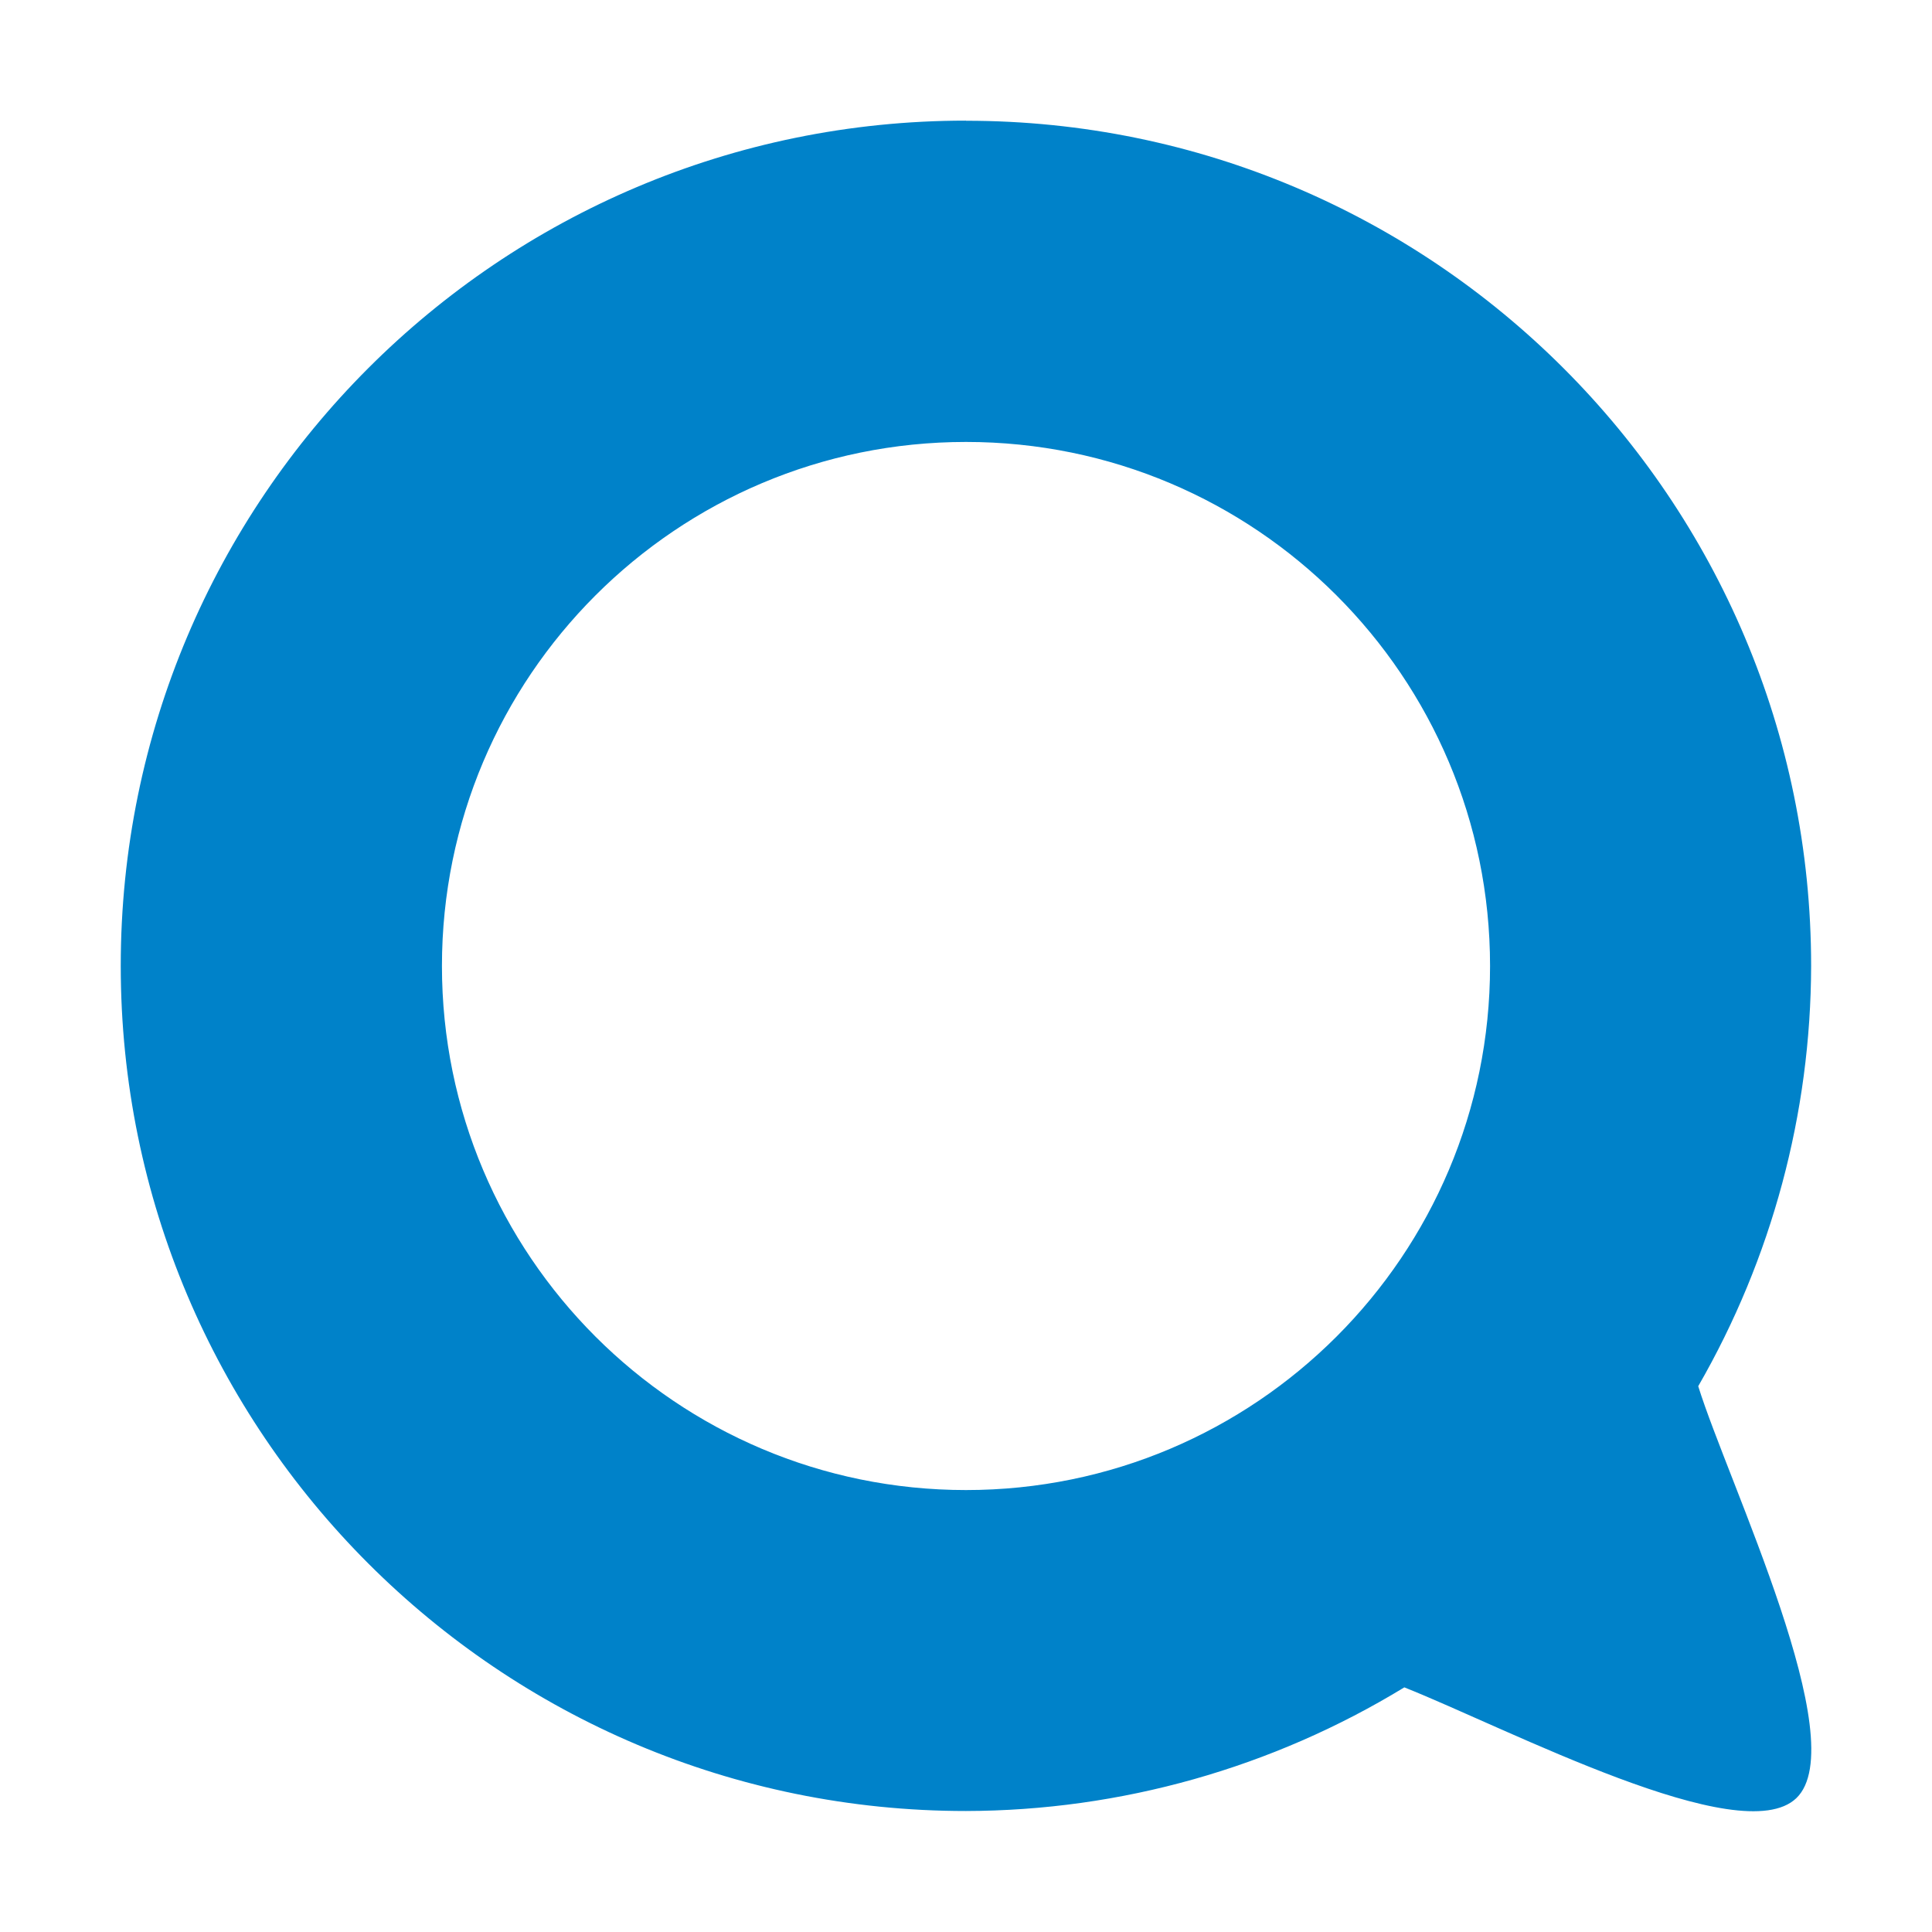
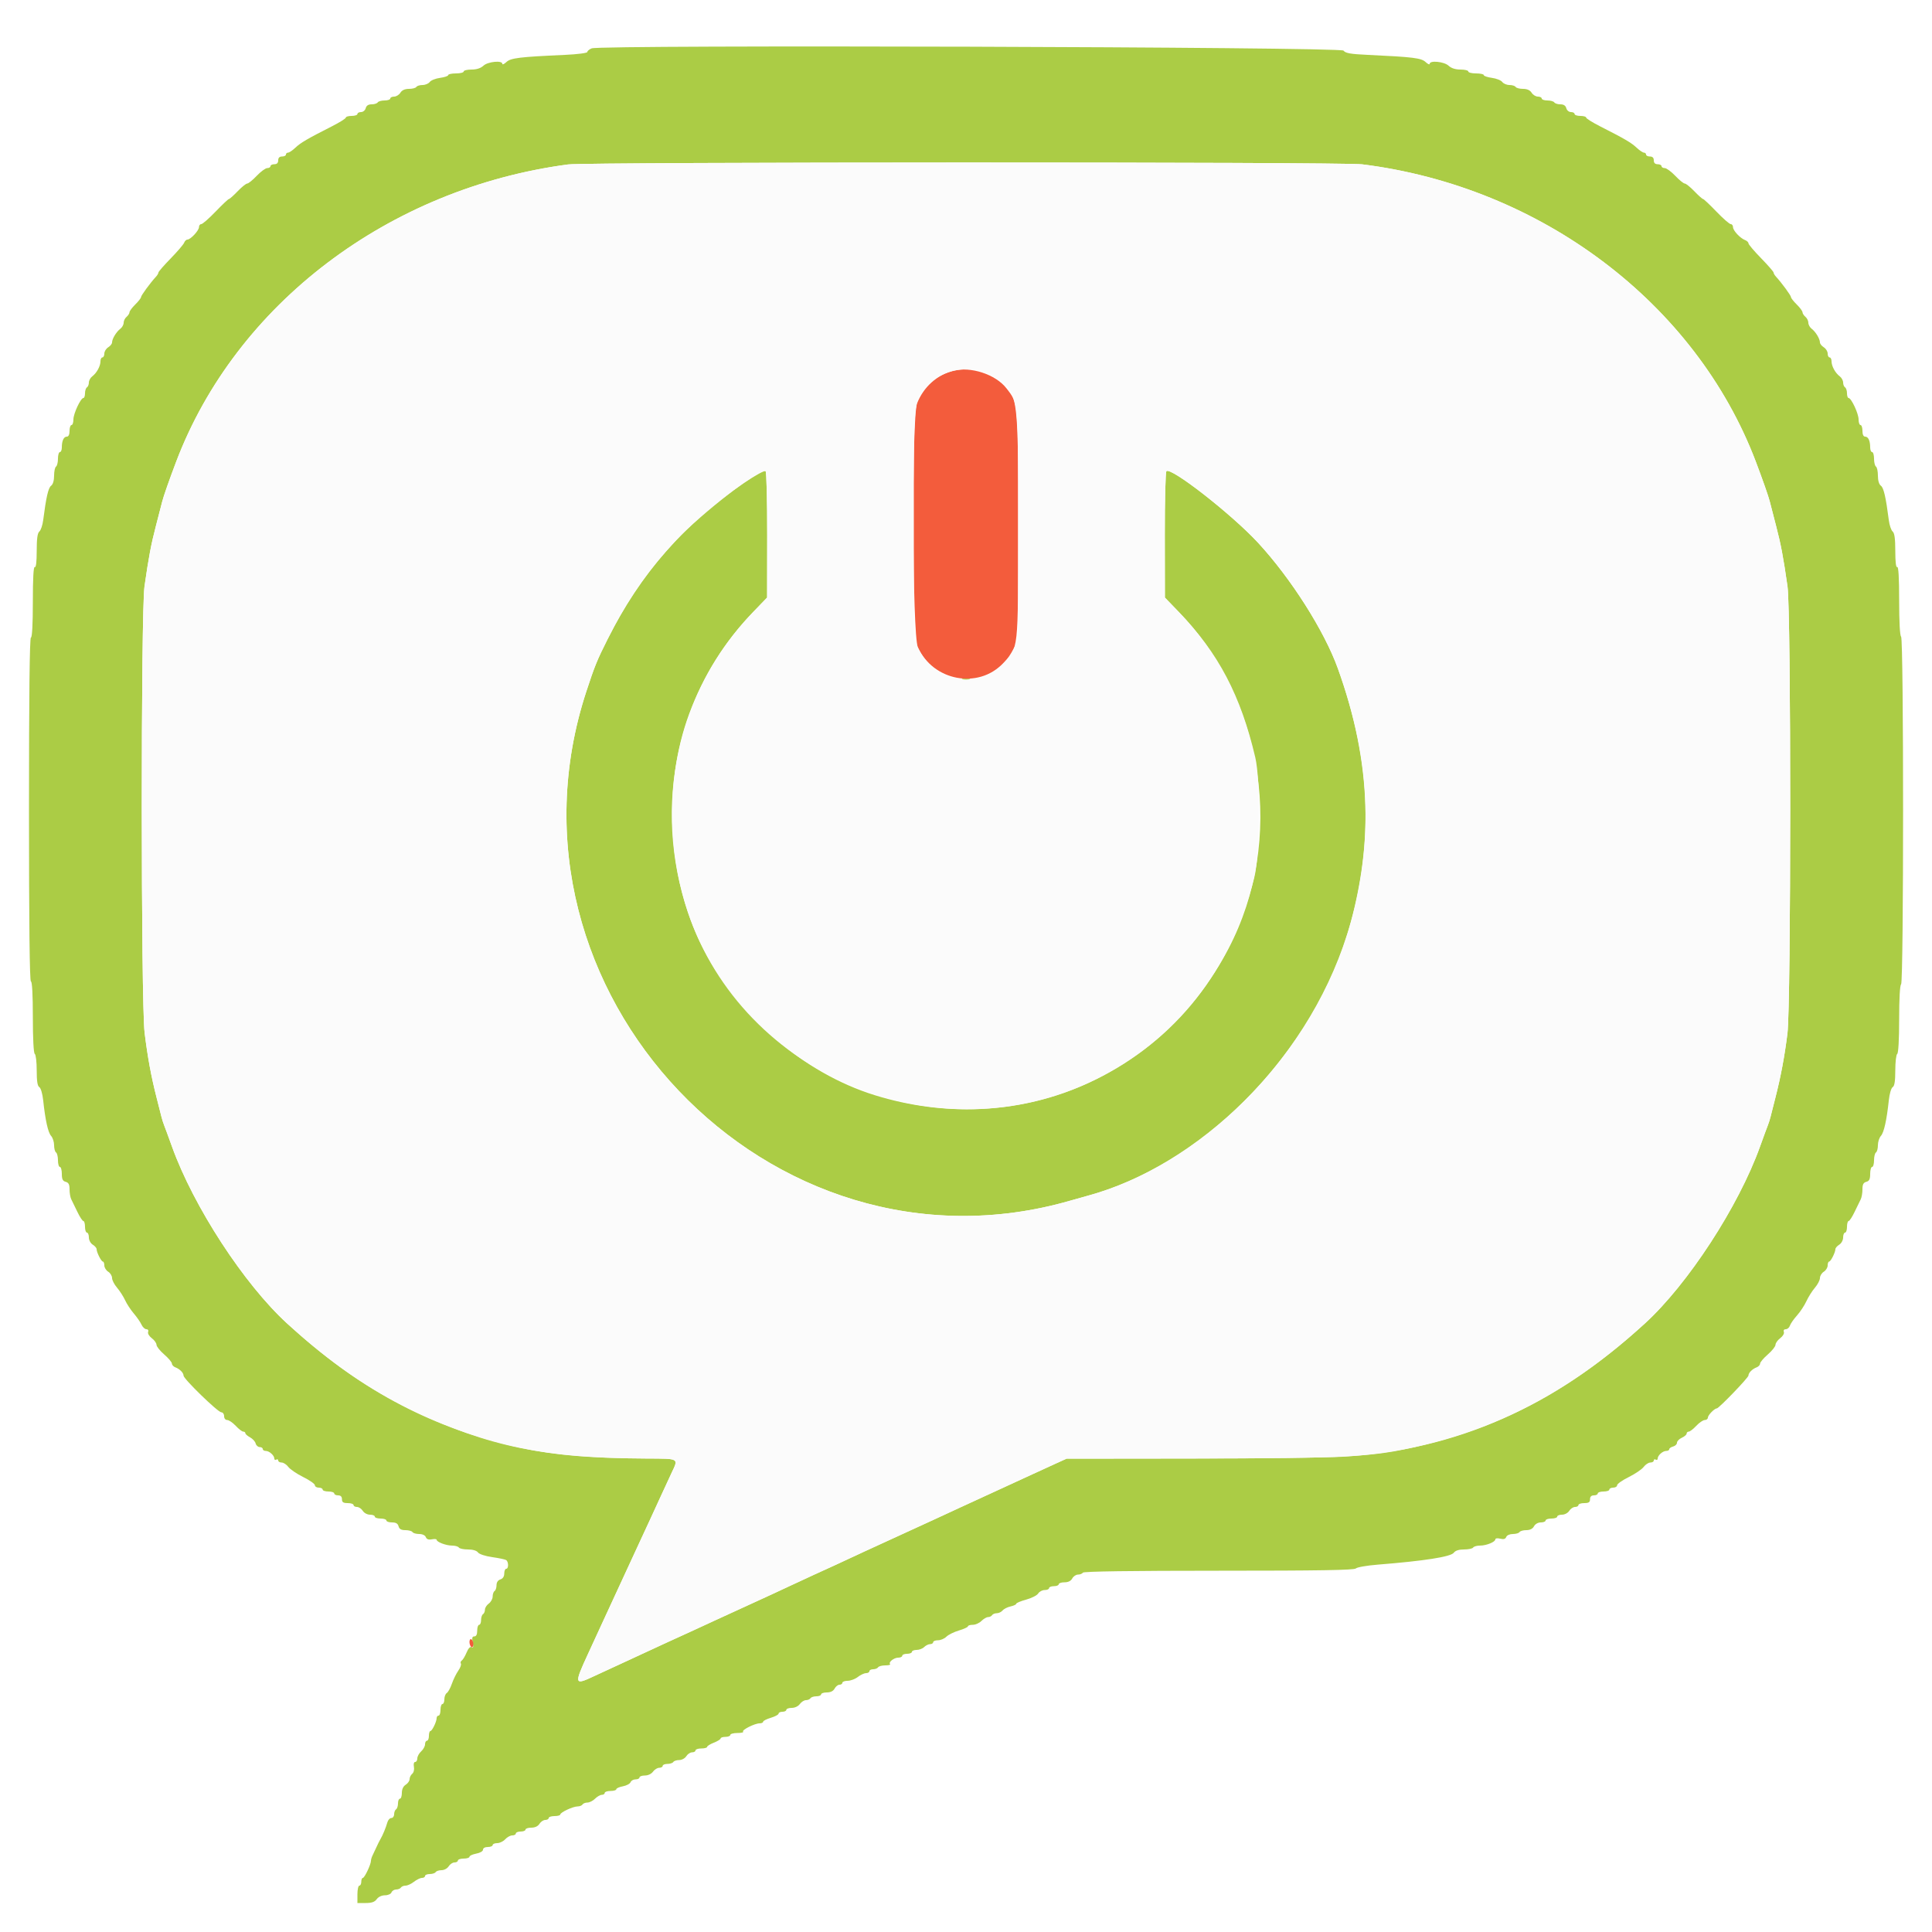
- <svg xmlns="http://www.w3.org/2000/svg" height="16" width="16" version="1.1" viewBox="0 0 16 16">
-   <path fill="#0082c9" d="m7.999 0.999a6.999 6.999 0 0 0 -6.999 7 6.999 6.999 0 0 0 6.999 6.999 6.999 6.999 0 0 0 3.631 -1.024c0.86 0.342 2.787 1.356 3.246 0.918 0.479-0.458-0.563-2.612-0.812-3.412a6.999 6.999 0 0 0 0.935 -3.481 6.999 6.999 0 0 0 -6.999 -6.999zm0.001 2.661a4.34 4.34 0 0 1 4.34 4.34 4.34 4.34 0 0 1 -4.34 4.34 4.34 4.34 0 0 1 -4.34 -4.34 4.34 4.34 0 0 1 4.34 -4.34z" stroke-width="0.14" />
+ <svg xmlns="http://www.w3.org/2000/svg" id="svg" version="1.1" width="400" height="400" viewBox="0, 0, 400,400">
+   <g id="svgg">
+     <path id="path0" d="M122.500 10.011 C 122.005 10.211,121.600 10.549,121.600 10.764 C 121.600 10.982,119.536 11.246,116.900 11.365 C 107.510 11.788,105.746 12.005,104.844 12.845 C 104.380 13.277,104.000 13.444,104.000 13.216 C 104.000 12.456,101.004 12.751,100.092 13.600 C 99.527 14.126,98.681 14.400,97.617 14.400 C 96.728 14.400,96.000 14.580,96.000 14.800 C 96.000 15.020,95.280 15.200,94.400 15.200 C 93.520 15.200,92.800 15.356,92.800 15.547 C 92.800 15.738,92.041 15.996,91.114 16.121 C 90.187 16.245,89.222 16.629,88.970 16.973 C 88.718 17.318,88.047 17.600,87.480 17.600 C 86.912 17.600,86.336 17.780,86.200 18.000 C 86.064 18.220,85.377 18.400,84.673 18.400 C 83.826 18.400,83.223 18.671,82.893 19.200 C 82.618 19.640,82.035 20.000,81.597 20.000 C 81.158 20.000,80.800 20.180,80.800 20.400 C 80.800 20.620,80.271 20.800,79.624 20.800 C 78.977 20.800,78.336 20.980,78.200 21.200 C 78.064 21.420,77.497 21.600,76.939 21.600 C 76.262 21.600,75.856 21.865,75.716 22.400 C 75.600 22.843,75.170 23.200,74.753 23.200 C 74.339 23.200,74.000 23.380,74.000 23.600 C 74.000 23.820,73.460 24.000,72.800 24.000 C 72.140 24.000,71.600 24.156,71.600 24.346 C 71.600 24.536,70.295 25.354,68.700 26.164 C 63.627 28.738,62.249 29.545,61.147 30.585 C 60.556 31.143,59.876 31.600,59.636 31.600 C 59.396 31.600,59.200 31.780,59.200 32.000 C 59.200 32.220,58.840 32.400,58.400 32.400 C 57.867 32.400,57.600 32.667,57.600 33.200 C 57.600 33.733,57.333 34.000,56.800 34.000 C 56.360 34.000,56.000 34.180,56.000 34.400 C 56.000 34.620,55.702 34.800,55.338 34.800 C 54.974 34.800,53.991 35.520,53.154 36.400 C 52.317 37.280,51.431 38.000,51.185 38.000 C 50.939 38.000,50.046 38.720,49.200 39.600 C 48.354 40.480,47.546 41.200,47.403 41.200 C 47.260 41.200,46.018 42.370,44.644 43.800 C 43.269 45.230,41.932 46.400,41.672 46.400 C 41.412 46.400,41.200 46.678,41.200 47.018 C 41.200 47.721,39.458 49.600,38.806 49.600 C 38.569 49.600,38.262 49.895,38.123 50.256 C 37.985 50.617,36.730 52.081,35.336 53.511 C 33.941 54.940,32.800 56.252,32.800 56.426 C 32.800 56.600,32.575 56.985,32.300 57.281 C 31.149 58.521,29.200 61.179,29.200 61.510 C 29.200 61.706,28.665 62.392,28.011 63.033 C 27.357 63.675,26.817 64.403,26.811 64.651 C 26.805 64.899,26.530 65.326,26.200 65.600 C 25.870 65.874,25.600 66.426,25.600 66.826 C 25.600 67.227,25.285 67.792,24.900 68.082 C 24.086 68.695,23.200 70.164,23.200 70.898 C 23.200 71.178,22.840 71.632,22.400 71.907 C 21.960 72.182,21.600 72.765,21.600 73.203 C 21.600 73.642,21.420 74.000,21.200 74.000 C 20.980 74.000,20.800 74.362,20.800 74.805 C 20.800 75.804,20.027 77.219,19.100 77.918 C 18.715 78.208,18.400 78.785,18.400 79.199 C 18.400 79.614,18.220 80.064,18.000 80.200 C 17.780 80.336,17.600 80.887,17.600 81.424 C 17.600 81.961,17.453 82.400,17.274 82.400 C 16.708 82.400,15.200 85.626,15.200 86.838 C 15.200 87.477,15.020 88.000,14.800 88.000 C 14.580 88.000,14.400 88.540,14.400 89.200 C 14.400 89.959,14.195 90.400,13.843 90.400 C 13.198 90.400,12.800 91.252,12.800 92.633 C 12.800 93.165,12.620 93.600,12.400 93.600 C 12.180 93.600,12.000 94.219,12.000 94.976 C 12.000 95.733,11.820 96.464,11.600 96.600 C 11.380 96.736,11.200 97.582,11.200 98.480 C 11.200 99.495,10.965 100.284,10.578 100.567 C 10.001 100.989,9.548 102.961,8.942 107.693 C 8.809 108.734,8.452 109.791,8.150 110.042 C 7.758 110.366,7.600 111.528,7.600 114.073 C 7.600 116.354,7.455 117.558,7.200 117.400 C 6.939 117.239,6.800 119.729,6.800 124.576 C 6.800 129.259,6.652 132.000,6.400 132.000 C 6.136 132.000,6.000 144.133,6.000 167.600 C 6.000 191.067,6.136 203.200,6.400 203.200 C 6.652 203.200,6.800 205.925,6.800 210.576 C 6.800 215.063,6.957 218.050,7.200 218.200 C 7.420 218.336,7.600 219.868,7.600 221.604 C 7.600 223.837,7.759 224.854,8.142 225.080 C 8.448 225.261,8.796 226.446,8.940 227.800 C 9.382 231.944,9.946 234.477,10.584 235.182 C 10.923 235.557,11.200 236.423,11.200 237.108 C 11.200 237.793,11.380 238.464,11.600 238.600 C 11.820 238.736,12.000 239.467,12.000 240.224 C 12.000 240.981,12.180 241.600,12.400 241.600 C 12.620 241.600,12.800 242.247,12.800 243.037 C 12.800 244.138,12.987 244.524,13.600 244.684 C 14.202 244.842,14.400 245.230,14.400 246.252 C 14.400 246.999,14.560 247.923,14.756 248.305 C 14.952 248.687,15.520 249.855,16.019 250.900 C 16.518 251.945,17.077 252.800,17.263 252.800 C 17.448 252.800,17.600 253.340,17.600 254.000 C 17.600 254.660,17.780 255.200,18.000 255.200 C 18.220 255.200,18.400 255.648,18.400 256.197 C 18.400 256.760,18.748 257.410,19.200 257.693 C 19.640 257.968,20.000 258.383,20.000 258.616 C 20.000 259.277,20.965 261.193,21.300 261.197 C 21.465 261.199,21.600 261.558,21.600 261.997 C 21.600 262.435,21.960 263.018,22.400 263.293 C 22.840 263.568,23.200 264.154,23.200 264.596 C 23.201 265.038,23.662 265.936,24.225 266.590 C 24.787 267.245,25.541 268.415,25.898 269.190 C 26.255 269.966,27.069 271.207,27.705 271.949 C 28.341 272.691,29.057 273.726,29.295 274.249 C 29.533 274.772,29.989 275.200,30.307 275.200 C 30.640 275.200,30.794 275.439,30.669 275.764 C 30.548 276.079,30.882 276.650,31.426 277.059 C 31.962 277.461,32.400 278.073,32.400 278.419 C 32.400 278.765,33.116 279.667,33.991 280.424 C 34.866 281.181,35.586 282.031,35.591 282.313 C 35.596 282.594,35.915 282.944,36.300 283.090 C 37.220 283.439,38.000 284.227,38.000 284.809 C 38.000 285.483,45.123 292.400,45.817 292.400 C 46.138 292.400,46.400 292.760,46.400 293.200 C 46.400 293.666,46.667 294.000,47.040 294.000 C 47.391 294.000,48.183 294.540,48.800 295.200 C 49.417 295.860,50.119 296.400,50.360 296.400 C 50.602 296.400,50.800 296.550,50.800 296.732 C 50.800 296.915,51.235 297.298,51.766 297.582 C 52.298 297.866,52.821 298.437,52.929 298.850 C 53.037 299.262,53.412 299.600,53.763 299.600 C 54.113 299.600,54.400 299.780,54.400 300.000 C 54.400 300.220,54.683 300.400,55.029 300.400 C 55.759 300.400,56.800 301.338,56.800 301.995 C 56.800 302.244,56.980 302.336,57.200 302.200 C 57.420 302.064,57.600 302.143,57.600 302.376 C 57.600 302.609,57.917 302.800,58.305 302.800 C 58.693 302.800,59.316 303.208,59.691 303.707 C 60.065 304.205,61.455 305.150,62.779 305.807 C 64.103 306.463,65.190 307.225,65.193 307.500 C 65.197 307.775,65.560 308.000,66.000 308.000 C 66.440 308.000,66.800 308.180,66.800 308.400 C 66.800 308.620,67.340 308.800,68.000 308.800 C 68.660 308.800,69.200 308.980,69.200 309.200 C 69.200 309.420,69.560 309.600,70.000 309.600 C 70.533 309.600,70.800 309.867,70.800 310.400 C 70.800 311.022,71.067 311.200,72.000 311.200 C 72.660 311.200,73.200 311.380,73.200 311.600 C 73.200 311.820,73.517 312.000,73.904 312.000 C 74.291 312.000,74.832 312.360,75.107 312.800 C 75.390 313.252,76.040 313.600,76.603 313.600 C 77.152 313.600,77.600 313.780,77.600 314.000 C 77.600 314.220,78.140 314.400,78.800 314.400 C 79.460 314.400,80.000 314.580,80.000 314.800 C 80.000 315.020,80.519 315.200,81.153 315.200 C 81.970 315.200,82.368 315.433,82.516 316.000 C 82.667 316.578,83.062 316.800,83.939 316.800 C 84.607 316.800,85.264 316.980,85.400 317.200 C 85.536 317.420,86.157 317.600,86.781 317.600 C 87.455 317.600,88.015 317.862,88.162 318.246 C 88.330 318.683,88.732 318.830,89.405 318.701 C 89.952 318.597,90.400 318.637,90.400 318.791 C 90.400 319.258,92.362 320.000,93.595 320.000 C 94.232 320.000,94.864 320.180,95.000 320.400 C 95.136 320.620,95.982 320.800,96.880 320.800 C 97.889 320.800,98.684 321.035,98.963 321.417 C 99.223 321.773,100.466 322.183,101.893 322.385 C 103.256 322.578,104.558 322.850,104.786 322.991 C 105.317 323.319,105.328 324.800,104.800 324.800 C 104.580 324.800,104.400 325.238,104.400 325.773 C 104.400 326.395,104.111 326.838,103.600 327.000 C 103.096 327.160,102.800 327.605,102.800 328.203 C 102.800 328.726,102.620 329.264,102.400 329.400 C 102.180 329.536,102.000 330.047,102.000 330.535 C 102.000 331.024,101.640 331.683,101.200 332.000 C 100.760 332.317,100.400 332.886,100.400 333.265 C 100.400 333.643,100.220 334.064,100.000 334.200 C 99.780 334.336,99.600 334.887,99.600 335.424 C 99.600 335.961,99.420 336.400,99.200 336.400 C 98.980 336.400,98.800 336.940,98.800 337.600 C 98.800 338.391,98.599 338.800,98.210 338.800 C 97.761 338.800,97.680 339.102,97.872 340.062 C 98.055 340.976,97.995 341.244,97.654 341.033 C 97.354 340.848,96.971 341.251,96.598 342.144 C 96.276 342.915,95.826 343.660,95.600 343.800 C 95.373 343.941,95.291 344.224,95.419 344.430 C 95.546 344.637,95.304 345.299,94.880 345.903 C 94.456 346.506,93.860 347.720,93.556 348.600 C 93.253 349.480,92.778 350.344,92.502 350.520 C 92.226 350.696,92.000 351.281,92.000 351.820 C 92.000 352.359,91.820 352.800,91.600 352.800 C 91.380 352.800,91.200 353.340,91.200 354.000 C 91.200 354.660,91.020 355.200,90.800 355.200 C 90.580 355.200,90.400 355.434,90.400 355.720 C 90.400 356.456,89.459 358.393,89.100 358.397 C 88.935 358.399,88.800 358.850,88.800 359.400 C 88.800 359.950,88.620 360.400,88.400 360.400 C 88.180 360.400,88.000 360.732,88.000 361.138 C 88.000 361.544,87.640 362.202,87.200 362.600 C 86.760 362.998,86.400 363.656,86.400 364.062 C 86.400 364.468,86.199 364.800,85.953 364.800 C 85.693 364.800,85.586 365.216,85.697 365.797 C 85.806 366.365,85.654 366.990,85.344 367.246 C 85.045 367.495,84.800 367.993,84.800 368.353 C 84.800 368.713,84.440 369.232,84.000 369.507 C 83.490 369.826,83.200 370.440,83.200 371.203 C 83.200 371.862,83.020 372.400,82.800 372.400 C 82.580 372.400,82.400 372.839,82.400 373.376 C 82.400 373.913,82.220 374.464,82.000 374.600 C 81.780 374.736,81.600 375.197,81.600 375.624 C 81.600 376.051,81.342 376.400,81.027 376.400 C 80.712 376.400,80.340 376.805,80.202 377.300 C 79.897 378.390,79.236 379.984,78.751 380.800 C 78.555 381.130,78.196 381.850,77.954 382.400 C 77.712 382.950,77.353 383.713,77.157 384.095 C 76.961 384.477,76.800 385.001,76.800 385.260 C 76.800 386.011,75.479 388.800,75.123 388.800 C 74.945 388.800,74.800 389.160,74.800 389.600 C 74.800 390.040,74.620 390.400,74.400 390.400 C 74.180 390.400,74.000 391.210,74.000 392.200 L 74.000 394.000 75.712 394.000 C 76.965 394.000,77.578 393.786,78.000 393.200 C 78.341 392.727,79.035 392.400,79.701 392.400 C 80.331 392.400,80.926 392.136,81.055 391.800 C 81.182 391.470,81.616 391.200,82.019 391.200 C 82.423 391.200,82.864 391.020,83.000 390.800 C 83.136 390.580,83.572 390.400,83.970 390.400 C 84.367 390.400,85.150 390.040,85.709 389.600 C 86.269 389.160,87.013 388.800,87.363 388.800 C 87.713 388.800,88.000 388.620,88.000 388.400 C 88.000 388.180,88.439 388.000,88.976 388.000 C 89.513 388.000,90.064 387.820,90.200 387.600 C 90.336 387.380,90.885 387.200,91.420 387.200 C 91.960 387.200,92.616 386.844,92.893 386.400 C 93.168 385.960,93.709 385.600,94.096 385.600 C 94.483 385.600,94.800 385.420,94.800 385.200 C 94.800 384.980,95.340 384.800,96.000 384.800 C 96.660 384.800,97.200 384.628,97.200 384.418 C 97.200 384.208,97.830 383.918,98.600 383.774 C 99.402 383.623,100.000 383.274,100.000 382.955 C 100.000 382.630,100.413 382.400,101.000 382.400 C 101.550 382.400,102.000 382.220,102.000 382.000 C 102.000 381.780,102.422 381.600,102.938 381.600 C 103.454 381.600,104.202 381.240,104.600 380.800 C 104.998 380.360,105.656 380.000,106.062 380.000 C 106.468 380.000,106.800 379.820,106.800 379.600 C 106.800 379.380,107.250 379.200,107.800 379.200 C 108.350 379.200,108.800 379.020,108.800 378.800 C 108.800 378.580,109.338 378.400,109.997 378.400 C 110.760 378.400,111.374 378.110,111.693 377.600 C 111.968 377.160,112.509 376.800,112.896 376.800 C 113.283 376.800,113.600 376.620,113.600 376.400 C 113.600 376.180,114.140 376.000,114.800 376.000 C 115.460 376.000,116.000 375.853,116.000 375.674 C 116.000 375.232,118.642 374.000,119.590 374.000 C 120.010 374.000,120.464 373.820,120.600 373.600 C 120.736 373.380,121.197 373.200,121.624 373.200 C 122.051 373.200,122.760 372.840,123.200 372.400 C 123.640 371.960,124.270 371.600,124.600 371.600 C 124.930 371.600,125.200 371.420,125.200 371.200 C 125.200 370.980,125.740 370.800,126.400 370.800 C 127.060 370.800,127.600 370.640,127.600 370.445 C 127.600 370.249,128.213 369.974,128.961 369.834 C 129.710 369.693,130.424 369.313,130.549 368.989 C 130.673 368.665,131.141 368.400,131.587 368.400 C 132.034 368.400,132.400 368.220,132.400 368.000 C 132.400 367.780,132.900 367.600,133.512 367.600 C 134.165 367.600,134.861 367.270,135.200 366.800 C 135.517 366.360,136.097 366.000,136.488 366.000 C 136.880 366.000,137.200 365.820,137.200 365.600 C 137.200 365.380,137.639 365.200,138.176 365.200 C 138.713 365.200,139.264 365.020,139.400 364.800 C 139.536 364.580,140.085 364.400,140.620 364.400 C 141.160 364.400,141.816 364.044,142.093 363.600 C 142.368 363.160,142.909 362.800,143.296 362.800 C 143.683 362.800,144.000 362.620,144.000 362.400 C 144.000 362.180,144.540 362.000,145.200 362.000 C 145.860 362.000,146.400 361.854,146.400 361.675 C 146.400 361.496,147.030 361.102,147.800 360.800 C 148.570 360.498,149.200 360.104,149.200 359.925 C 149.200 359.746,149.650 359.600,150.200 359.600 C 150.750 359.600,151.200 359.420,151.200 359.200 C 151.200 358.980,151.860 358.800,152.667 358.800 C 153.473 358.800,154.008 358.675,153.855 358.521 C 153.515 358.182,156.257 356.800,157.271 356.800 C 157.672 356.800,158.000 356.648,158.000 356.463 C 158.000 356.278,158.720 355.911,159.600 355.647 C 160.480 355.384,161.200 354.995,161.200 354.784 C 161.200 354.573,161.560 354.400,162.000 354.400 C 162.440 354.400,162.800 354.220,162.800 354.000 C 162.800 353.780,163.300 353.600,163.912 353.600 C 164.565 353.600,165.261 353.270,165.600 352.800 C 165.917 352.360,166.486 352.000,166.865 352.000 C 167.243 352.000,167.664 351.820,167.800 351.600 C 167.936 351.380,168.487 351.200,169.024 351.200 C 169.561 351.200,170.000 351.020,170.000 350.800 C 170.000 350.580,170.534 350.400,171.186 350.400 C 171.962 350.400,172.520 350.124,172.800 349.600 C 173.035 349.160,173.492 348.800,173.814 348.800 C 174.136 348.800,174.400 348.620,174.400 348.400 C 174.400 348.180,174.895 347.996,175.500 347.991 C 176.105 347.986,177.050 347.630,177.600 347.200 C 178.150 346.770,178.915 346.414,179.300 346.409 C 179.685 346.404,180.000 346.220,180.000 346.000 C 180.000 345.780,180.349 345.600,180.776 345.600 C 181.203 345.600,181.664 345.420,181.800 345.200 C 181.936 344.980,182.607 344.800,183.290 344.800 C 183.974 344.800,184.422 344.689,184.286 344.552 C 183.885 344.152,185.071 343.200,185.971 343.200 C 186.427 343.200,186.800 343.020,186.800 342.800 C 186.800 342.580,187.250 342.400,187.800 342.400 C 188.350 342.400,188.800 342.220,188.800 342.000 C 188.800 341.780,189.237 341.600,189.771 341.600 C 190.306 341.600,191.013 341.330,191.343 341.000 C 191.673 340.670,192.226 340.400,192.571 340.400 C 192.917 340.400,193.200 340.220,193.200 340.000 C 193.200 339.780,193.650 339.600,194.200 339.600 C 194.750 339.600,195.532 339.268,195.937 338.863 C 196.343 338.457,197.513 337.878,198.537 337.575 C 199.562 337.273,200.400 336.885,200.400 336.713 C 200.400 336.541,200.850 336.400,201.400 336.400 C 201.950 336.400,202.760 336.040,203.200 335.600 C 203.640 335.160,204.259 334.800,204.576 334.800 C 204.893 334.800,205.264 334.620,205.400 334.400 C 205.536 334.180,205.975 334.000,206.375 334.000 C 206.775 334.000,207.317 333.742,207.579 333.426 C 207.841 333.110,208.583 332.736,209.228 332.594 C 209.872 332.452,210.400 332.203,210.400 332.041 C 210.400 331.878,211.323 331.493,212.450 331.186 C 213.578 330.879,214.701 330.307,214.947 329.914 C 215.192 329.521,215.799 329.200,216.296 329.200 C 216.793 329.200,217.200 329.020,217.200 328.800 C 217.200 328.580,217.650 328.400,218.200 328.400 C 218.750 328.400,219.200 328.220,219.200 328.000 C 219.200 327.780,219.734 327.600,220.386 327.600 C 221.162 327.600,221.720 327.324,222.000 326.800 C 222.235 326.360,222.771 326.000,223.190 326.000 C 223.610 326.000,224.064 325.820,224.200 325.600 C 224.361 325.340,234.177 325.200,252.344 325.200 C 273.079 325.200,280.360 325.080,280.707 324.733 C 280.964 324.476,283.025 324.118,285.287 323.938 C 294.931 323.169,300.382 322.313,300.996 321.473 C 301.318 321.033,302.052 320.800,303.120 320.800 C 304.018 320.800,304.864 320.620,305.000 320.400 C 305.136 320.180,305.768 320.000,306.405 320.000 C 307.750 320.000,309.600 319.243,309.600 318.692 C 309.600 318.484,310.054 318.427,310.609 318.566 C 311.316 318.744,311.688 318.637,311.852 318.210 C 311.985 317.862,312.572 317.600,313.219 317.600 C 313.843 317.600,314.464 317.420,314.600 317.200 C 314.736 316.980,315.370 316.800,316.010 316.800 C 316.762 316.800,317.323 316.518,317.600 316.000 C 317.850 315.532,318.438 315.200,319.014 315.200 C 319.556 315.200,320.000 315.020,320.000 314.800 C 320.000 314.580,320.540 314.400,321.200 314.400 C 321.860 314.400,322.400 314.220,322.400 314.000 C 322.400 313.780,322.848 313.600,323.397 313.600 C 323.960 313.600,324.610 313.252,324.893 312.800 C 325.168 312.360,325.709 312.000,326.096 312.000 C 326.483 312.000,326.800 311.820,326.800 311.600 C 326.800 311.380,327.340 311.200,328.000 311.200 C 328.933 311.200,329.200 311.022,329.200 310.400 C 329.200 309.867,329.467 309.600,330.000 309.600 C 330.440 309.600,330.800 309.420,330.800 309.200 C 330.800 308.980,331.340 308.800,332.000 308.800 C 332.660 308.800,333.200 308.620,333.200 308.400 C 333.200 308.180,333.560 308.000,334.000 308.000 C 334.440 308.000,334.803 307.775,334.807 307.500 C 334.810 307.225,335.897 306.463,337.221 305.807 C 338.545 305.150,339.935 304.205,340.309 303.707 C 340.684 303.208,341.307 302.800,341.695 302.800 C 342.083 302.800,342.400 302.609,342.400 302.376 C 342.400 302.143,342.580 302.064,342.800 302.200 C 343.020 302.336,343.200 302.244,343.200 301.995 C 343.200 301.338,344.241 300.400,344.971 300.400 C 345.317 300.400,345.600 300.241,345.600 300.047 C 345.600 299.852,345.960 299.599,346.400 299.484 C 346.840 299.369,347.200 299.017,347.200 298.702 C 347.200 298.386,347.650 297.923,348.200 297.673 C 348.750 297.422,349.200 297.033,349.200 296.809 C 349.200 296.584,349.398 296.400,349.640 296.400 C 349.881 296.400,350.583 295.860,351.200 295.200 C 351.817 294.540,352.609 294.000,352.960 294.000 C 353.312 294.000,353.600 293.770,353.600 293.489 C 353.600 293.000,354.962 291.600,355.437 291.600 C 355.866 291.600,362.000 285.232,362.000 284.787 C 362.000 284.225,362.792 283.434,363.700 283.090 C 364.085 282.944,364.404 282.594,364.409 282.313 C 364.414 282.031,365.134 281.181,366.009 280.424 C 366.884 279.667,367.600 278.765,367.600 278.419 C 367.600 278.073,368.038 277.461,368.574 277.059 C 369.118 276.650,369.452 276.079,369.331 275.764 C 369.202 275.429,369.365 275.200,369.730 275.200 C 370.069 275.200,370.451 274.869,370.579 274.465 C 370.708 274.061,371.364 273.116,372.038 272.365 C 372.711 271.614,373.593 270.280,373.997 269.400 C 374.401 268.520,375.197 267.260,375.765 266.600 C 376.334 265.940,376.799 265.038,376.800 264.596 C 376.800 264.154,377.160 263.568,377.600 263.293 C 378.040 263.018,378.400 262.435,378.400 261.997 C 378.400 261.558,378.535 261.199,378.700 261.197 C 379.035 261.193,380.000 259.277,380.000 258.616 C 380.000 258.383,380.360 257.968,380.800 257.693 C 381.252 257.410,381.600 256.760,381.600 256.197 C 381.600 255.648,381.780 255.200,382.000 255.200 C 382.220 255.200,382.400 254.660,382.400 254.000 C 382.400 253.340,382.552 252.800,382.737 252.800 C 382.923 252.800,383.482 251.945,383.981 250.900 C 384.480 249.855,385.048 248.687,385.244 248.305 C 385.440 247.923,385.600 246.999,385.600 246.252 C 385.600 245.230,385.798 244.842,386.400 244.684 C 387.013 244.524,387.200 244.138,387.200 243.037 C 387.200 242.247,387.380 241.600,387.600 241.600 C 387.820 241.600,388.000 240.981,388.000 240.224 C 388.000 239.467,388.180 238.736,388.400 238.600 C 388.620 238.464,388.800 237.793,388.800 237.108 C 388.800 236.423,389.077 235.557,389.416 235.182 C 390.054 234.477,390.618 231.944,391.060 227.800 C 391.204 226.446,391.552 225.261,391.858 225.080 C 392.241 224.854,392.400 223.837,392.400 221.604 C 392.400 219.868,392.580 218.336,392.800 218.200 C 393.042 218.051,393.200 215.204,393.200 211.000 C 393.200 206.796,393.358 203.949,393.600 203.800 C 394.152 203.459,394.152 132.141,393.600 131.800 C 393.357 131.650,393.200 128.721,393.200 124.353 C 393.200 119.655,393.061 117.239,392.800 117.400 C 392.545 117.558,392.400 116.354,392.400 114.073 C 392.400 111.528,392.242 110.366,391.850 110.042 C 391.548 109.791,391.191 108.734,391.058 107.693 C 390.452 102.961,389.999 100.989,389.422 100.567 C 389.035 100.284,388.800 99.495,388.800 98.480 C 388.800 97.582,388.620 96.736,388.400 96.600 C 388.180 96.464,388.000 95.733,388.000 94.976 C 388.000 94.219,387.820 93.600,387.600 93.600 C 387.380 93.600,387.200 93.165,387.200 92.633 C 387.200 91.252,386.802 90.400,386.157 90.400 C 385.805 90.400,385.600 89.959,385.600 89.200 C 385.600 88.540,385.420 88.000,385.200 88.000 C 384.980 88.000,384.800 87.477,384.800 86.838 C 384.800 85.626,383.292 82.400,382.726 82.400 C 382.547 82.400,382.400 81.961,382.400 81.424 C 382.400 80.887,382.220 80.336,382.000 80.200 C 381.780 80.064,381.600 79.614,381.600 79.199 C 381.600 78.785,381.285 78.208,380.900 77.918 C 379.973 77.219,379.200 75.804,379.200 74.805 C 379.200 74.362,379.020 74.000,378.800 74.000 C 378.580 74.000,378.400 73.642,378.400 73.203 C 378.400 72.765,378.040 72.182,377.600 71.907 C 377.160 71.632,376.800 71.178,376.800 70.898 C 376.800 70.164,375.914 68.695,375.100 68.082 C 374.715 67.792,374.400 67.227,374.400 66.826 C 374.400 66.426,374.130 65.874,373.800 65.600 C 373.470 65.326,373.195 64.899,373.189 64.651 C 373.183 64.403,372.643 63.675,371.989 63.033 C 371.335 62.392,370.800 61.706,370.800 61.510 C 370.800 61.179,368.851 58.521,367.700 57.281 C 367.425 56.985,367.200 56.600,367.200 56.426 C 367.200 56.252,366.030 54.911,364.600 53.445 C 363.170 51.979,362.000 50.599,362.000 50.378 C 362.000 50.156,361.685 49.854,361.301 49.707 C 360.272 49.312,358.800 47.729,358.800 47.018 C 358.800 46.678,358.588 46.400,358.328 46.400 C 358.068 46.400,356.731 45.230,355.356 43.800 C 353.982 42.370,352.740 41.200,352.597 41.200 C 352.454 41.200,351.646 40.480,350.800 39.600 C 349.954 38.720,349.061 38.000,348.815 38.000 C 348.569 38.000,347.683 37.280,346.846 36.400 C 346.009 35.520,345.026 34.800,344.662 34.800 C 344.298 34.800,344.000 34.620,344.000 34.400 C 344.000 34.180,343.640 34.000,343.200 34.000 C 342.667 34.000,342.400 33.733,342.400 33.200 C 342.400 32.667,342.133 32.400,341.600 32.400 C 341.160 32.400,340.800 32.220,340.800 32.000 C 340.800 31.780,340.604 31.600,340.364 31.600 C 340.124 31.600,339.444 31.143,338.853 30.585 C 337.751 29.545,336.373 28.738,331.300 26.164 C 329.705 25.354,328.400 24.536,328.400 24.346 C 328.400 24.156,327.860 24.000,327.200 24.000 C 326.540 24.000,326.000 23.820,326.000 23.600 C 326.000 23.380,325.661 23.200,325.247 23.200 C 324.830 23.200,324.400 22.843,324.284 22.400 C 324.144 21.865,323.738 21.600,323.061 21.600 C 322.503 21.600,321.936 21.420,321.800 21.200 C 321.664 20.980,321.023 20.800,320.376 20.800 C 319.729 20.800,319.200 20.620,319.200 20.400 C 319.200 20.180,318.842 20.000,318.403 20.000 C 317.965 20.000,317.382 19.640,317.107 19.200 C 316.777 18.671,316.174 18.400,315.327 18.400 C 314.623 18.400,313.936 18.220,313.800 18.000 C 313.664 17.780,313.088 17.600,312.520 17.600 C 311.953 17.600,311.282 17.318,311.030 16.973 C 310.778 16.629,309.813 16.245,308.886 16.121 C 307.959 15.996,307.200 15.738,307.200 15.547 C 307.200 15.356,306.480 15.200,305.600 15.200 C 304.720 15.200,304.000 15.020,304.000 14.800 C 304.000 14.580,303.272 14.400,302.383 14.400 C 301.319 14.400,300.473 14.126,299.908 13.600 C 298.996 12.751,296.000 12.456,296.000 13.216 C 296.000 13.444,295.620 13.277,295.156 12.845 C 294.260 12.010,292.600 11.804,283.225 11.364 C 279.565 11.192,278.552 11.014,278.158 10.475 C 277.597 9.707,124.382 9.251,122.500 10.011 M282.000 34.022 C 319.089 38.638,351.099 62.814,363.532 95.600 C 364.940 99.313,366.132 102.715,366.406 103.800 C 366.572 104.460,367.154 106.710,367.699 108.800 C 368.725 112.735,369.204 115.265,370.084 121.400 C 370.841 126.680,370.828 207.999,370.069 214.000 C 369.461 218.809,368.694 222.895,367.594 227.200 C 367.172 228.850,366.716 230.650,366.580 231.200 C 366.444 231.750,366.187 232.560,366.008 233.000 C 365.829 233.440,365.101 235.420,364.390 237.400 C 359.938 249.790,349.479 265.856,340.550 274.017 C 321.580 291.355,301.492 300.214,278.000 301.602 C 274.810 301.791,260.640 301.957,246.512 301.972 L 220.824 302.000 218.512 303.048 C 217.240 303.625,215.120 304.597,213.800 305.208 C 212.480 305.820,210.140 306.896,208.600 307.600 C 207.060 308.304,204.720 309.380,203.400 309.992 C 202.080 310.603,200.010 311.554,198.800 312.105 C 197.590 312.656,195.250 313.739,193.600 314.512 C 191.950 315.285,188.800 316.730,186.600 317.722 C 184.400 318.714,180.980 320.283,179.000 321.208 C 174.148 323.474,170.999 324.927,168.600 326.003 C 167.500 326.496,165.160 327.581,163.400 328.414 C 161.640 329.246,158.220 330.827,155.800 331.927 C 153.380 333.027,149.960 334.595,148.200 335.411 C 144.657 337.055,141.238 338.624,138.200 340.000 C 137.100 340.498,134.670 341.623,132.800 342.499 C 130.930 343.376,128.500 344.499,127.400 344.996 C 126.300 345.493,124.165 346.479,122.656 347.187 C 118.955 348.922,118.887 348.607,121.660 342.600 C 122.981 339.740,124.432 336.590,124.884 335.600 C 125.655 333.912,126.387 332.329,129.596 325.400 C 130.309 323.860,131.516 321.250,132.278 319.600 C 133.040 317.950,134.082 315.700,134.593 314.600 C 135.105 313.500,136.098 311.340,136.800 309.800 C 137.502 308.260,138.510 306.083,139.038 304.961 C 140.496 301.871,140.723 302.003,133.900 301.972 C 121.443 301.916,113.732 301.192,106.000 299.352 C 88.326 295.147,74.094 287.401,59.450 274.017 C 50.521 265.856,40.062 249.790,35.610 237.400 C 34.899 235.420,34.171 233.440,33.992 233.000 C 33.813 232.560,33.556 231.750,33.420 231.200 C 33.284 230.650,32.828 228.850,32.406 227.200 C 31.298 222.867,30.552 218.812,29.938 213.800 C 29.173 207.545,29.154 126.717,29.916 121.400 C 30.796 115.265,31.275 112.735,32.301 108.800 C 32.846 106.710,33.428 104.460,33.594 103.800 C 33.868 102.713,35.071 99.283,36.469 95.600 C 48.851 62.978,80.464 38.995,117.600 34.048 C 121.516 33.527,277.819 33.502,282.000 34.022 M154.075 99.969 C 141.658 108.391,132.656 118.705,125.765 132.400 C 123.616 136.672,123.114 137.907,121.391 143.164 C 101.072 205.166,159.400 266.524,221.600 248.579 C 222.810 248.230,224.340 247.799,225.000 247.621 C 248.360 241.327,270.645 219.225,278.626 194.436 C 284.566 175.985,284.042 158.017,276.991 138.400 C 274.191 130.613,267.267 119.711,260.429 112.328 C 254.991 106.455,242.406 96.634,241.491 97.549 C 241.299 97.741,241.149 103.709,241.159 110.809 L 241.178 123.720 244.110 126.760 C 261.852 145.155,266.087 173.963,254.347 196.400 C 240.250 223.341,210.232 235.776,181.100 226.742 C 166.306 222.154,152.448 210.176,145.273 195.775 C 138.190 181.558,137.173 162.712,142.685 147.800 C 145.627 139.841,150.011 132.855,155.890 126.760 L 158.822 123.720 158.841 110.809 C 158.851 103.709,158.701 97.741,158.509 97.549 C 158.308 97.348,156.411 98.384,154.075 99.969 M199.300 140.676 C 199.685 140.776,200.315 140.776,200.700 140.676 C 201.085 140.575,200.770 140.493,200.000 140.493 C 199.230 140.493,198.915 140.575,199.300 140.676 " stroke="none" fill="#abcc45" fill-rule="evenodd" />
+     <path id="path1" d="M197.333 76.760 C 193.981 77.621,191.197 80.138,189.872 83.508 C 188.736 86.395,188.878 131.449,190.031 134.000 C 193.185 140.984,202.501 142.749,207.678 137.343 C 210.909 133.970,210.781 135.148,210.791 108.708 C 210.801 82.929,210.858 83.594,208.362 80.380 C 206.137 77.514,200.984 75.823,197.333 76.760 M97.200 339.953 C 97.200 340.393,97.380 340.864,97.600 341.000 C 97.820 341.136,98.000 340.887,98.000 340.447 C 98.000 340.007,97.820 339.536,97.600 339.400 C 97.380 339.264,97.200 339.513,97.200 339.953 " stroke="none" fill="#f35c3c" fill-rule="evenodd" />
+     <path id="path2" d="M117.600 34.048 C 80.464 38.995,48.851 62.978,36.469 95.600 C 35.071 99.283,33.868 102.713,33.594 103.800 C 33.428 104.460,32.846 106.710,32.301 108.800 C 31.275 112.735,30.796 115.265,29.916 121.400 C 29.154 126.717,29.173 207.545,29.938 213.800 C 30.552 218.812,31.298 222.867,32.406 227.200 C 32.828 228.850,33.284 230.650,33.420 231.200 C 33.556 231.750,33.813 232.560,33.992 233.000 C 34.171 233.440,34.899 235.420,35.610 237.400 C 40.062 249.790,50.521 265.856,59.450 274.017 C 68.390 282.187,76.376 287.710,85.600 292.100 C 101.175 299.513,112.739 301.877,133.900 301.972 C 140.723 302.003,140.496 301.871,139.038 304.961 C 138.510 306.083,137.502 308.260,136.800 309.800 C 136.098 311.340,135.105 313.500,134.593 314.600 C 134.082 315.700,133.040 317.950,132.278 319.600 C 131.516 321.250,130.309 323.860,129.596 325.400 C 126.387 332.329,125.655 333.912,124.884 335.600 C 124.432 336.590,122.981 339.740,121.660 342.600 C 118.887 348.607,118.955 348.922,122.656 347.187 C 124.165 346.479,126.300 345.493,127.400 344.996 C 128.500 344.499,130.930 343.376,132.800 342.499 C 134.670 341.623,137.100 340.498,138.200 340.000 C 141.238 338.624,144.657 337.055,148.200 335.411 C 149.960 334.595,153.380 333.027,155.800 331.927 C 158.220 330.827,161.640 329.246,163.400 328.414 C 165.160 327.581,167.500 326.496,168.600 326.003 C 170.999 324.927,174.148 323.474,179.000 321.208 C 180.980 320.283,184.400 318.714,186.600 317.722 C 188.800 316.730,191.950 315.285,193.600 314.512 C 195.250 313.739,197.590 312.656,198.800 312.105 C 200.010 311.554,202.080 310.603,203.400 309.992 C 204.720 309.380,207.060 308.304,208.600 307.600 C 210.140 306.896,212.480 305.820,213.800 305.208 C 215.120 304.597,217.240 303.625,218.512 303.048 L 220.824 302.000 246.512 301.972 C 279.275 301.937,284.301 301.660,294.000 299.352 C 311.674 295.147,325.906 287.401,340.550 274.017 C 349.479 265.856,359.938 249.790,364.390 237.400 C 365.101 235.420,365.829 233.440,366.008 233.000 C 366.187 232.560,366.444 231.750,366.580 231.200 C 366.716 230.650,367.172 228.850,367.594 227.200 C 368.694 222.895,369.461 218.809,370.069 214.000 C 370.828 207.999,370.841 126.680,370.084 121.400 C 369.204 115.265,368.725 112.735,367.699 108.800 C 367.154 106.710,366.572 104.460,366.406 103.800 C 366.132 102.715,364.940 99.313,363.532 95.600 C 351.099 62.814,319.089 38.638,282.000 34.022 C 277.819 33.502,121.516 33.527,117.600 34.048 M205.387 77.771 C 210.857 80.977,210.800 80.654,210.800 108.646 L 210.800 132.427 209.801 134.399 C 205.529 142.828,194.471 142.828,190.199 134.399 L 189.200 132.427 189.200 108.646 C 189.200 82.407,189.124 83.253,191.761 80.119 C 194.897 76.392,201.185 75.309,205.387 77.771 M158.841 110.809 L 158.822 123.720 155.890 126.760 C 140.150 143.079,134.998 166.886,142.439 188.917 C 153.900 222.848,194.208 239.470,226.600 223.622 C 243.427 215.389,254.877 200.891,259.675 181.742 C 260.884 176.918,261.016 161.588,259.890 156.800 C 256.880 143.995,252.271 135.221,244.110 126.760 L 241.178 123.720 241.159 110.809 C 241.149 103.709,241.299 97.741,241.491 97.549 C 242.406 96.634,254.991 106.455,260.429 112.328 C 267.267 119.711,274.191 130.613,276.991 138.400 C 283.328 156.031,284.358 171.316,280.347 188.236 C 273.804 215.842,250.619 240.718,225.000 247.621 C 224.340 247.799,222.810 248.230,221.600 248.579 C 159.400 266.524,101.072 205.166,121.391 143.164 C 123.114 137.907,123.616 136.672,125.765 132.400 C 130.015 123.953,133.809 118.481,140.024 111.838 C 145.248 106.254,157.637 96.677,158.509 97.549 C 158.701 97.741,158.851 103.709,158.841 110.809 " stroke="none" fill="#fbfbfb" fill-rule="evenodd" />
+   </g>
</svg>
